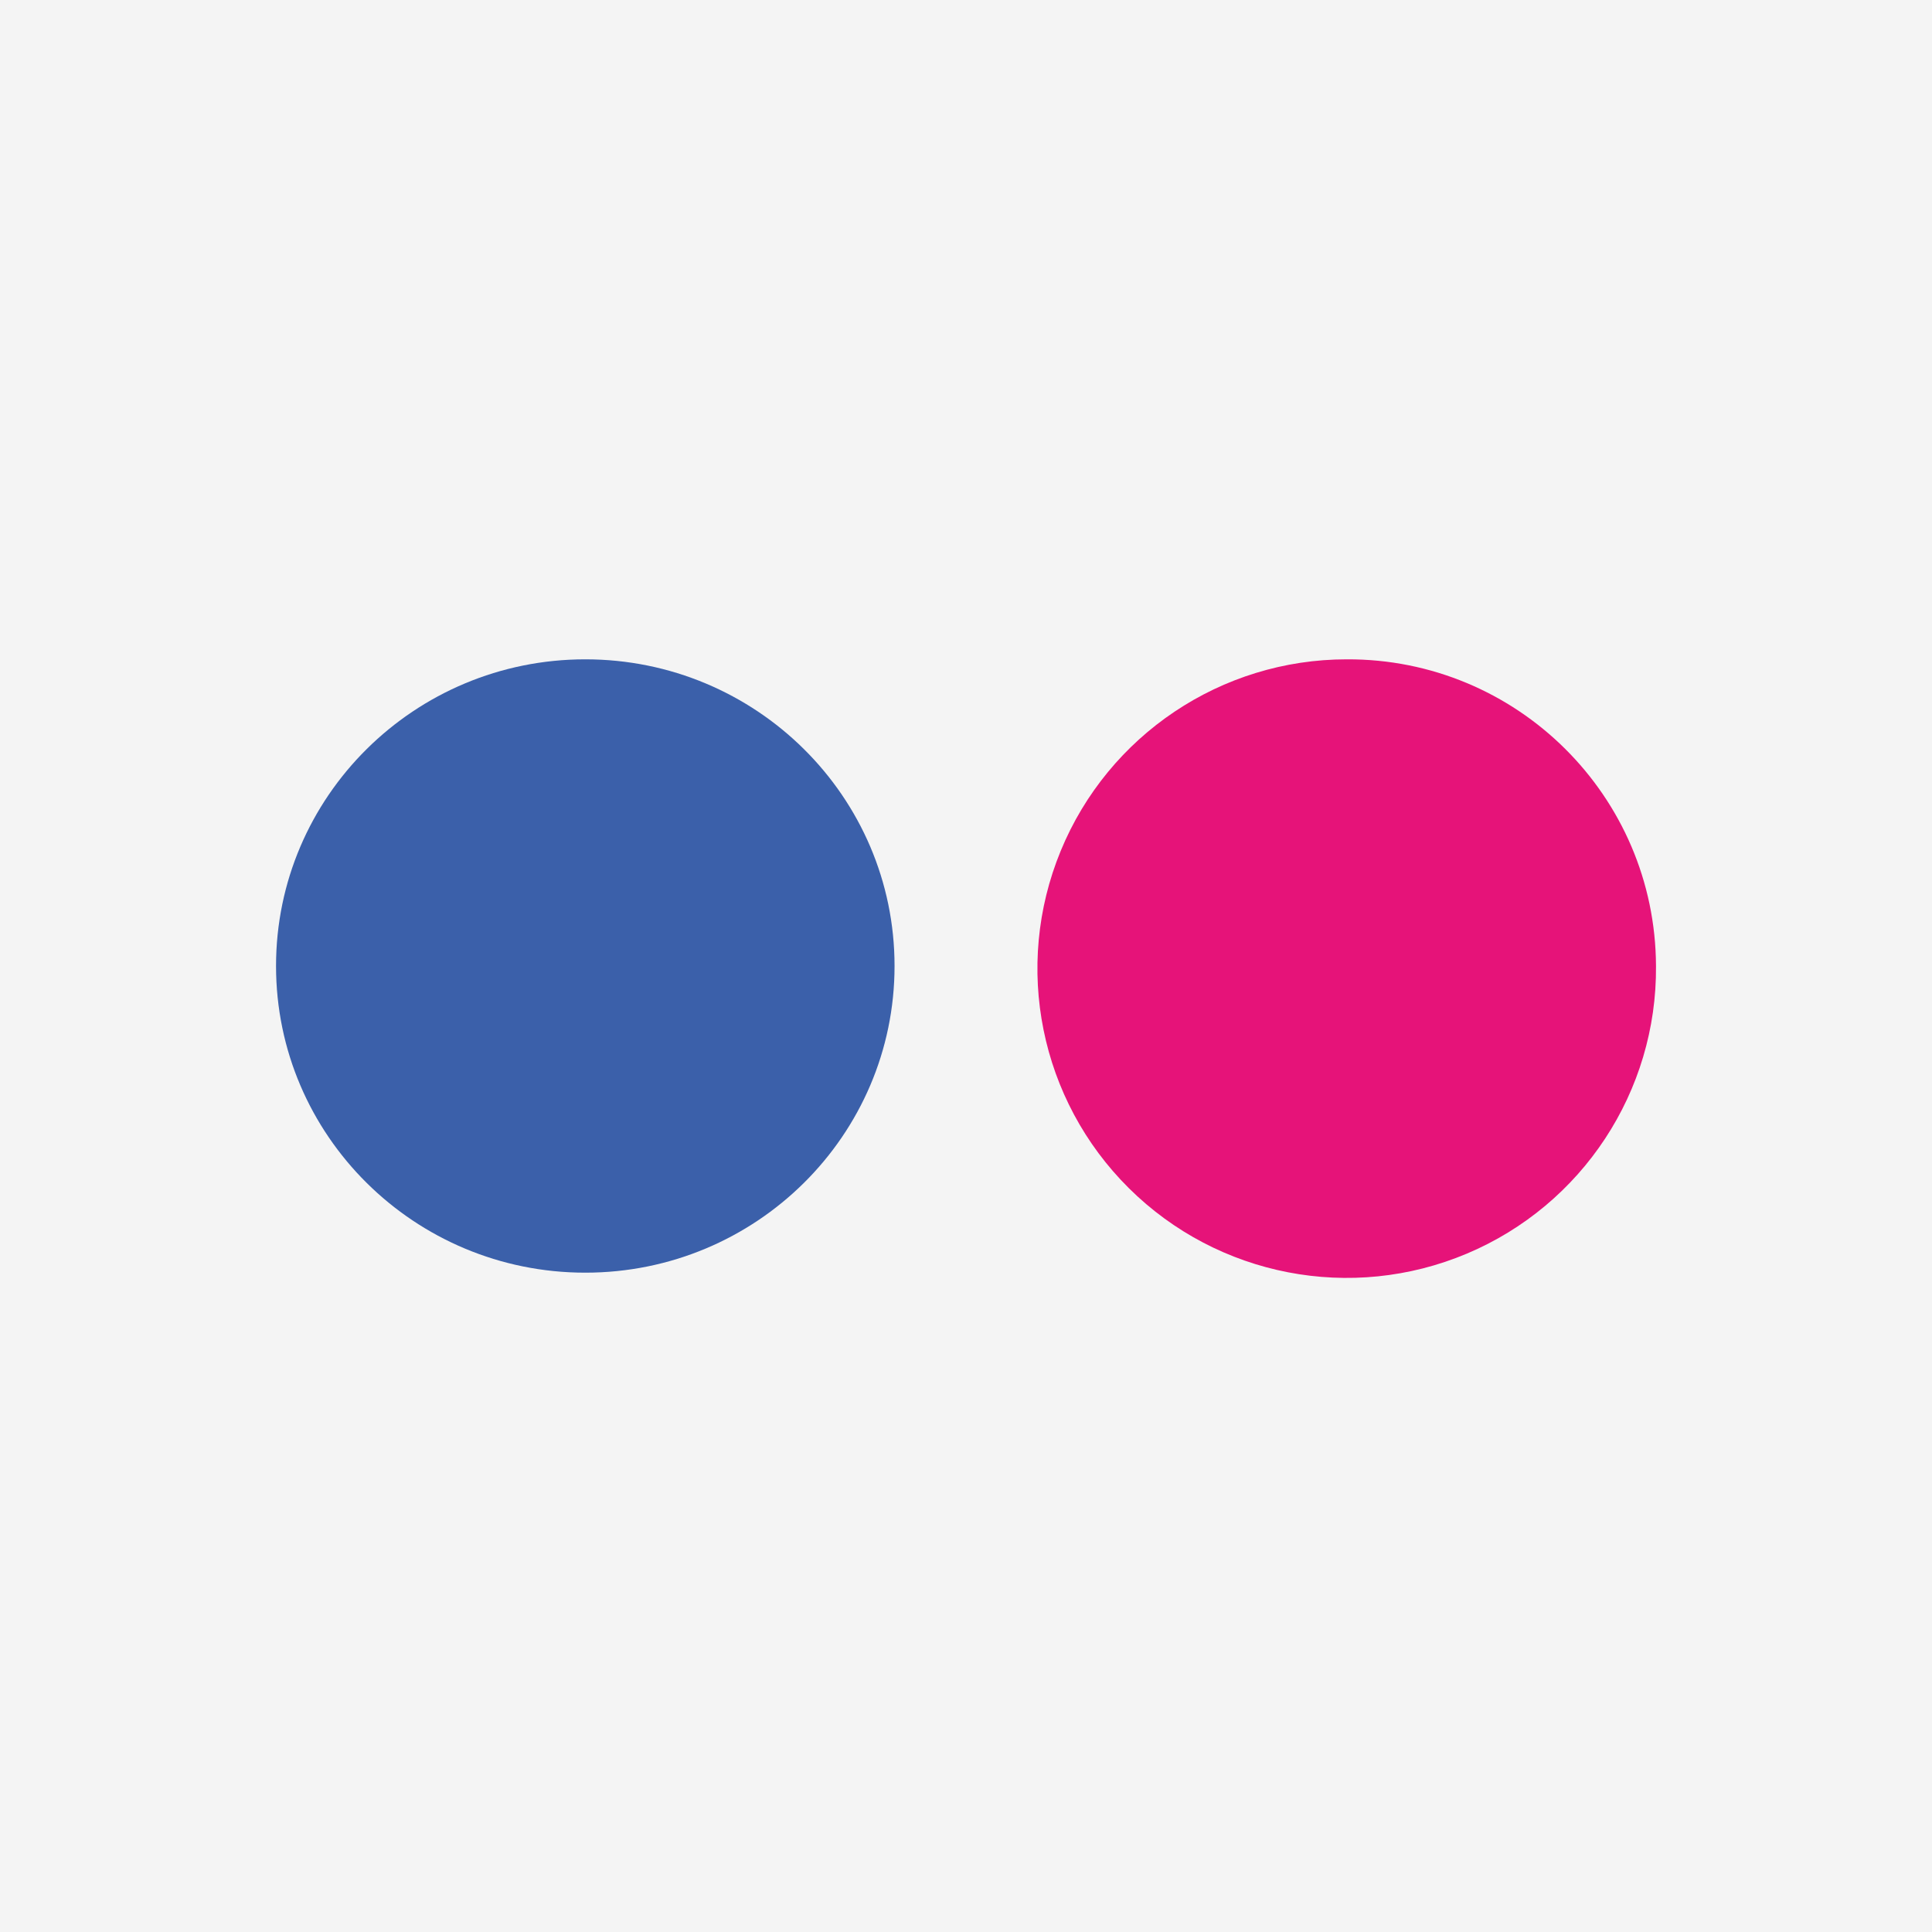
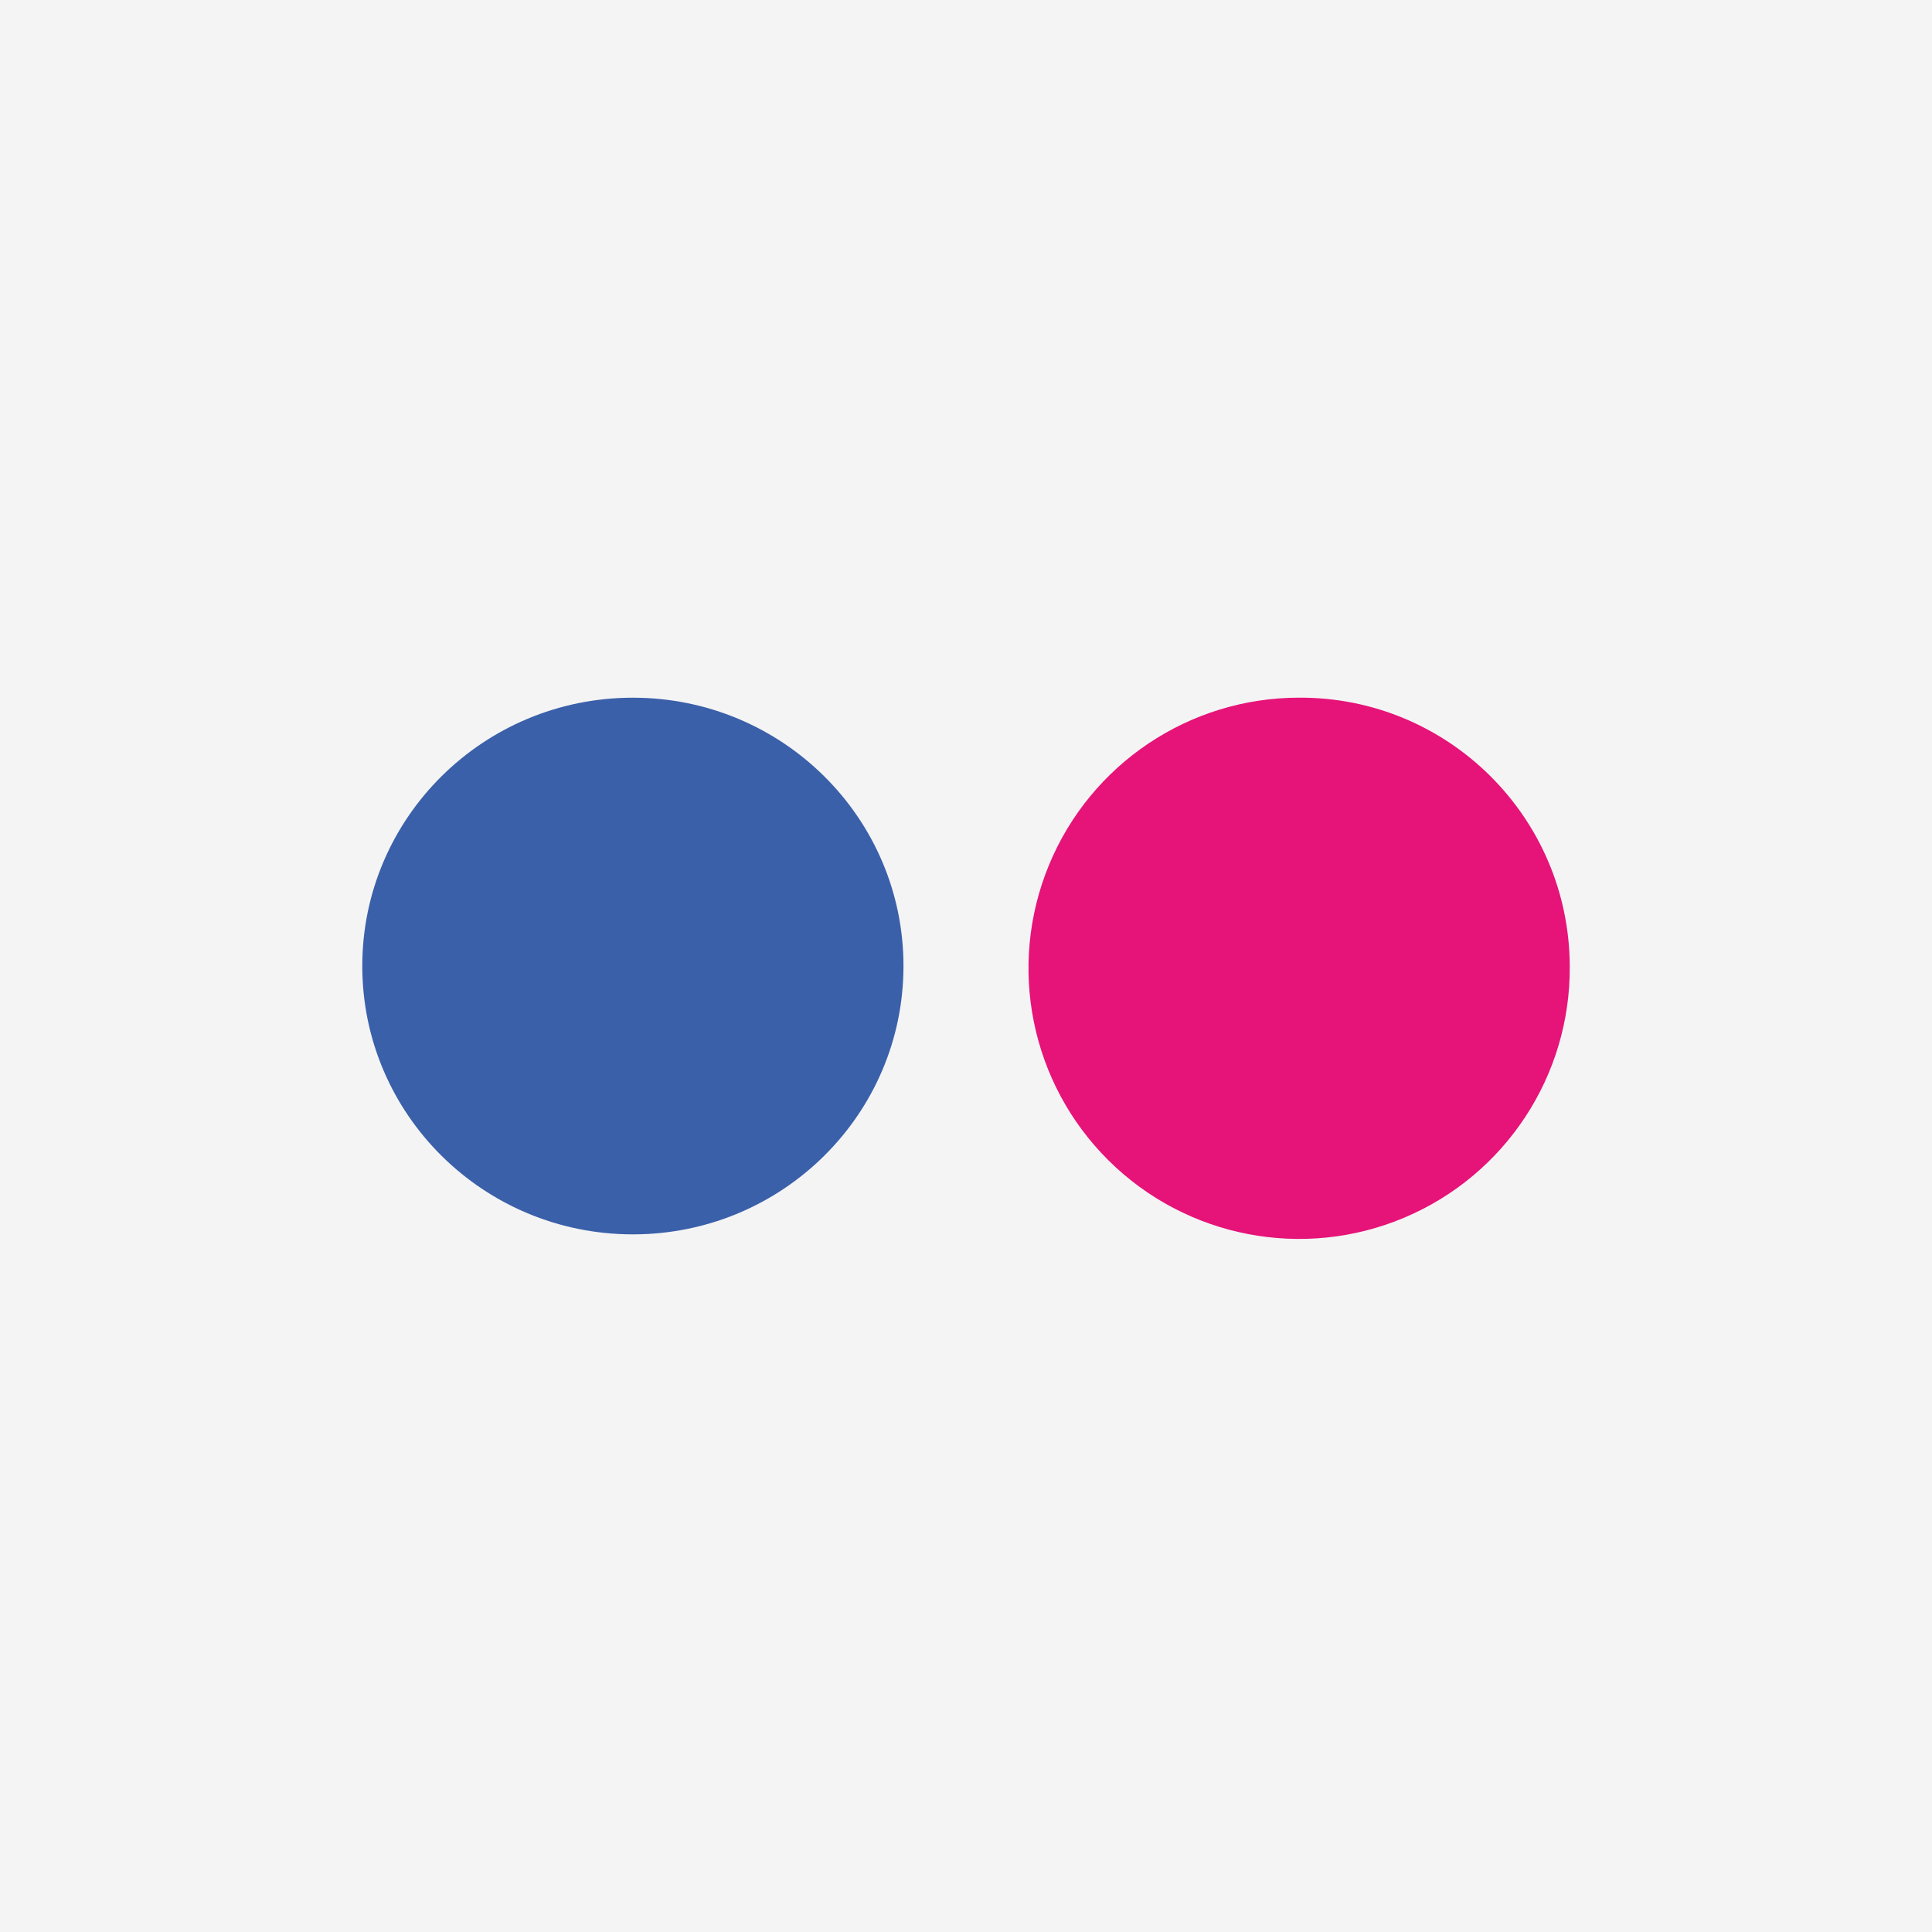
- <svg xmlns="http://www.w3.org/2000/svg" id="c9327204-1937-4ce4-aa4c-814f96518755" data-name="Flickr" viewBox="0 0 56 56">
-   <rect width="56" height="56" style="fill:#f4f4f4" />
-   <path id="288ff5d9-c6f0-4df7-a8bd-b1d360094b93" data-name="Flickr (Right)" d="M48,28.001a8.965,8.965,0,1,1-8.965-8.89A8.925,8.925,0,0,1,48,28.001Z" style="fill:#e61379" />
-   <ellipse id="6a1a3fb2-0db7-4ec9-b2dd-91447b77b915" data-name="Flickr (Left)" cx="16.965" cy="28" rx="8.964" ry="8.889" style="fill:#3b60aa" />
+ <svg xmlns="http://www.w3.org/2000/svg" id="e0bb54ec-f2c7-4e6a-bb23-08a2a05f9169" data-name="Flickr" viewBox="0 0 64 64">
+   <rect id="611e5532-5327-43de-a64c-cbadfce86936" data-name="BG" width="64" height="64" style="fill:#f4f4f4" />
+   <g id="3b9b21d6-6dc9-4b0c-b8f5-82e6a83be364" data-name="Icon">
+     <path id="836f30ea-dbd8-4aca-b806-0b55b430f79b" data-name="Flickr (Right)" d="M52,32.001a8.965,8.965,0,1,1-8.965-8.89A8.925,8.925,0,0,1,52,32.001Z" style="fill:#e61379" />
+     <ellipse id="a1525c1d-77ff-45b7-b4d1-a0394b0c27e7" data-name="Flickr (Left)" cx="20.965" cy="32.001" rx="8.964" ry="8.889" style="fill:#3b60aa" />
+   </g>
</svg>
